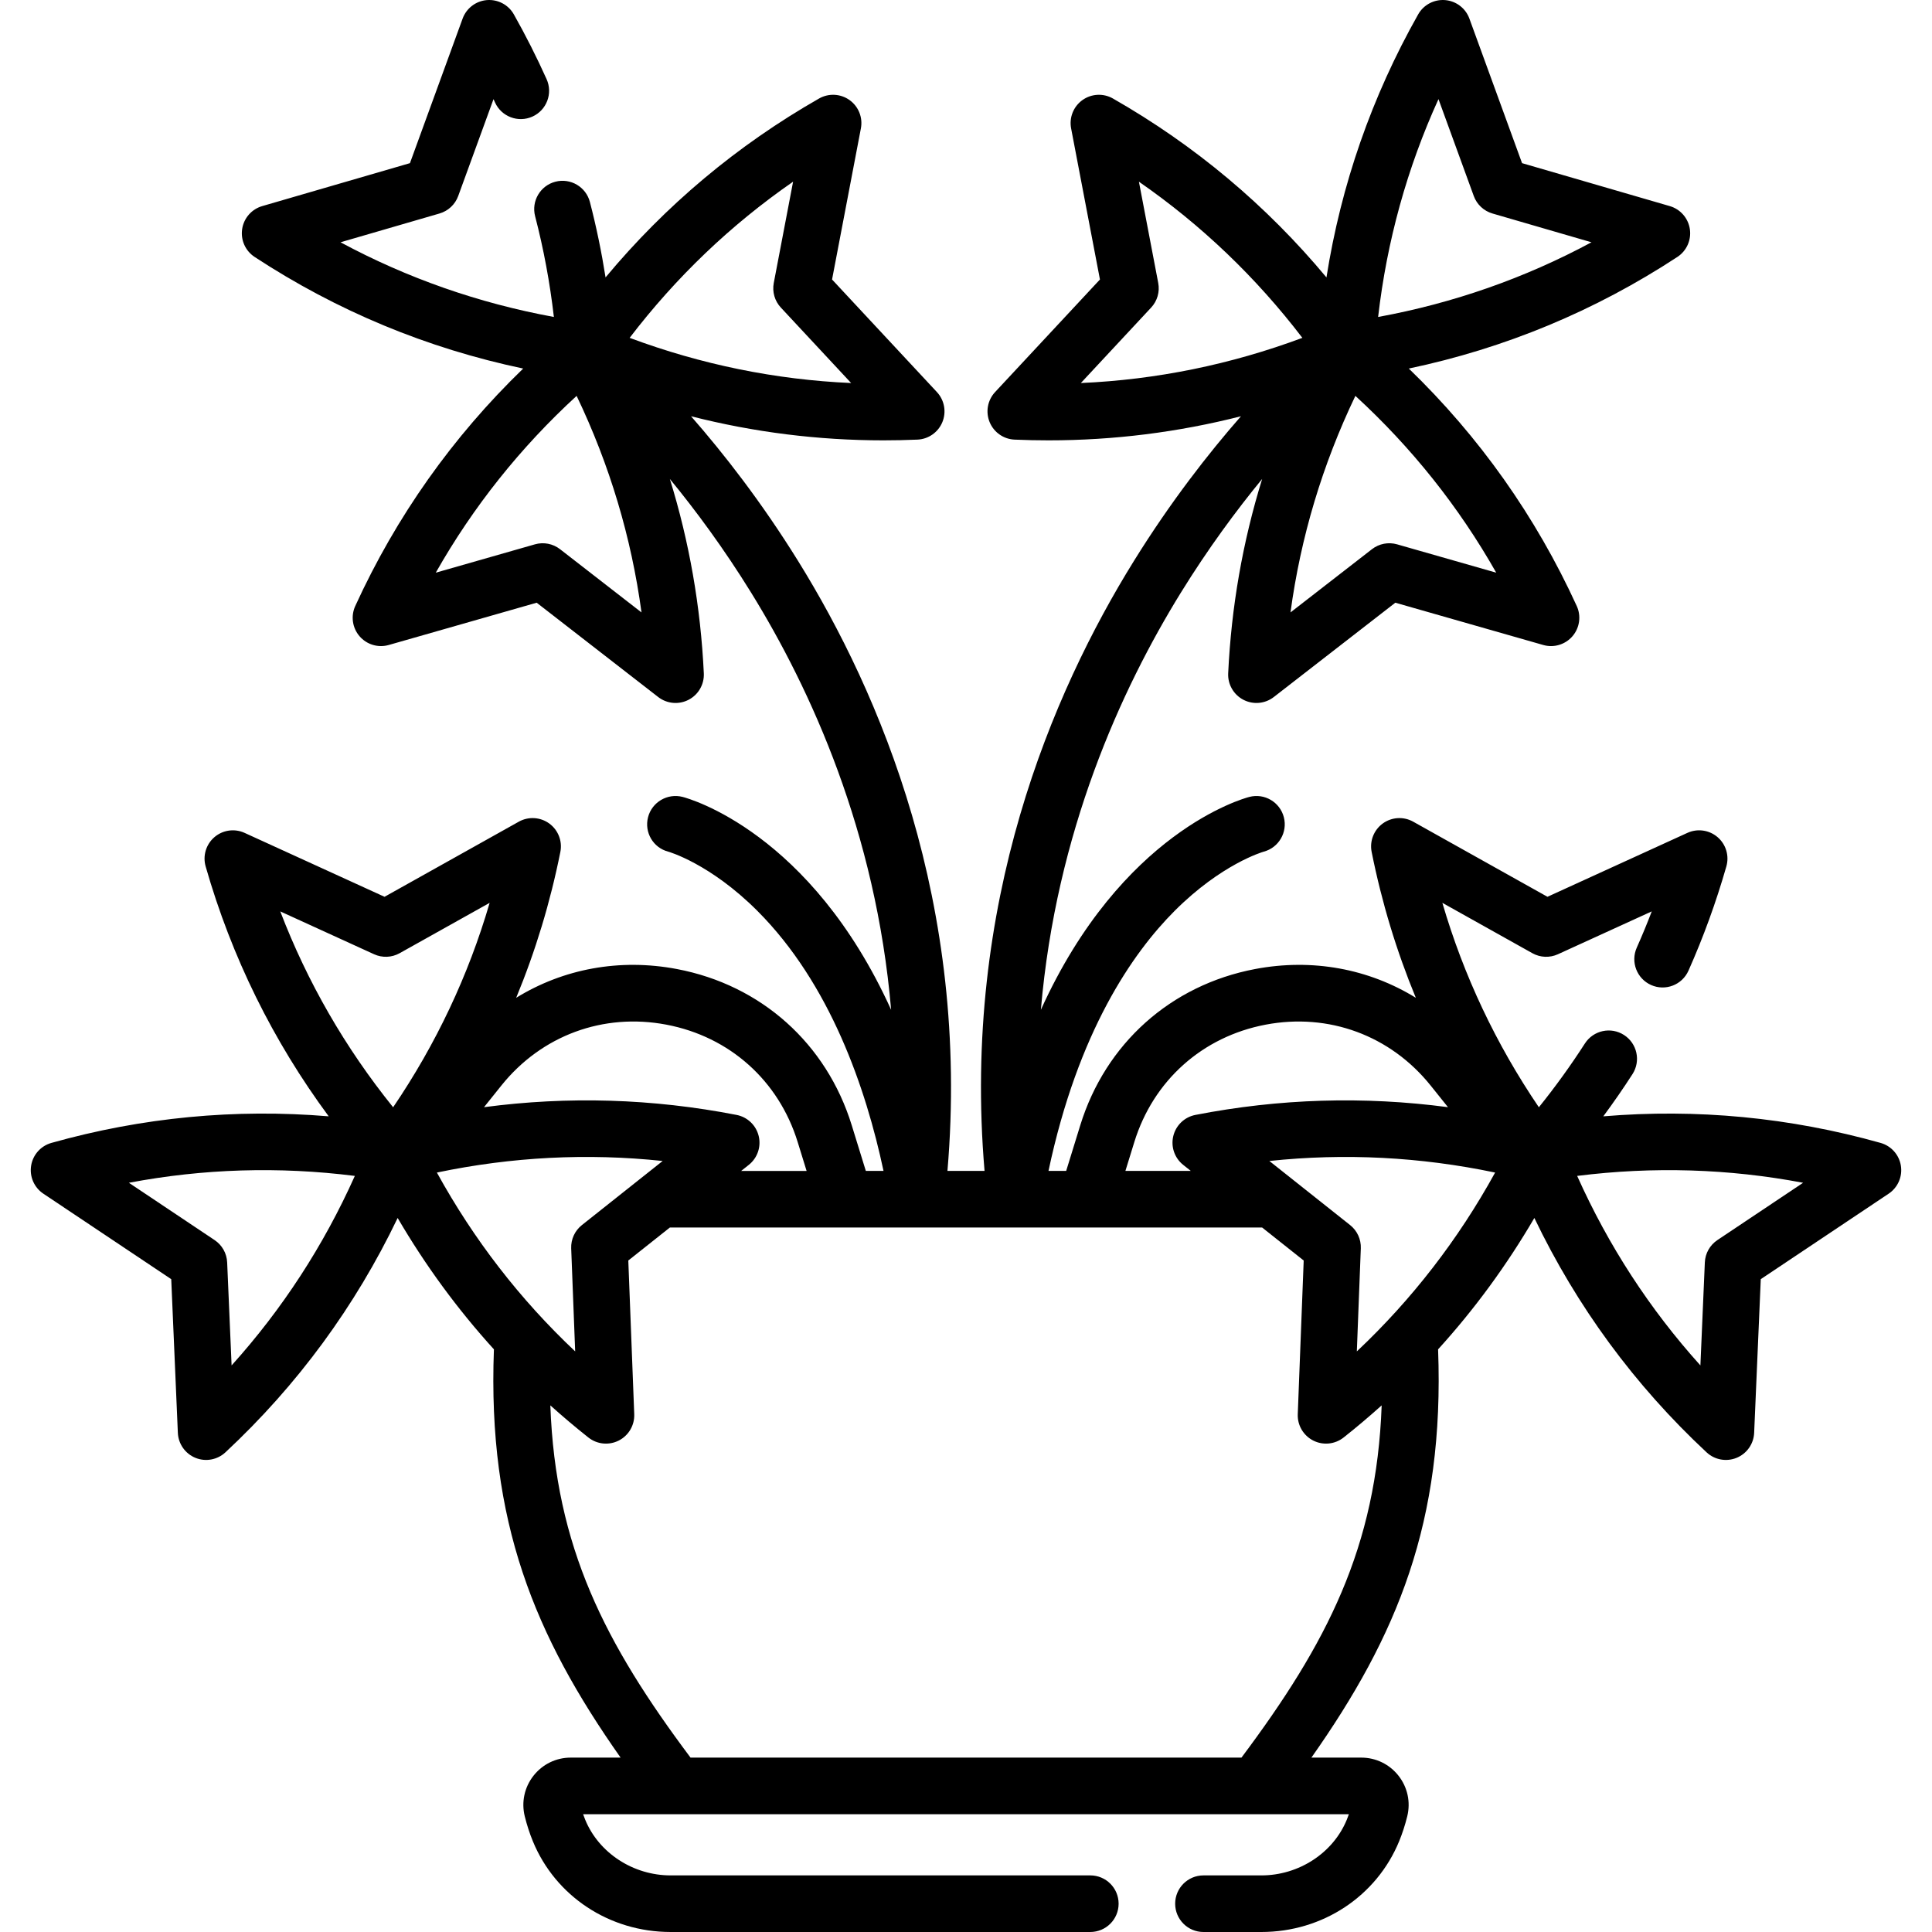
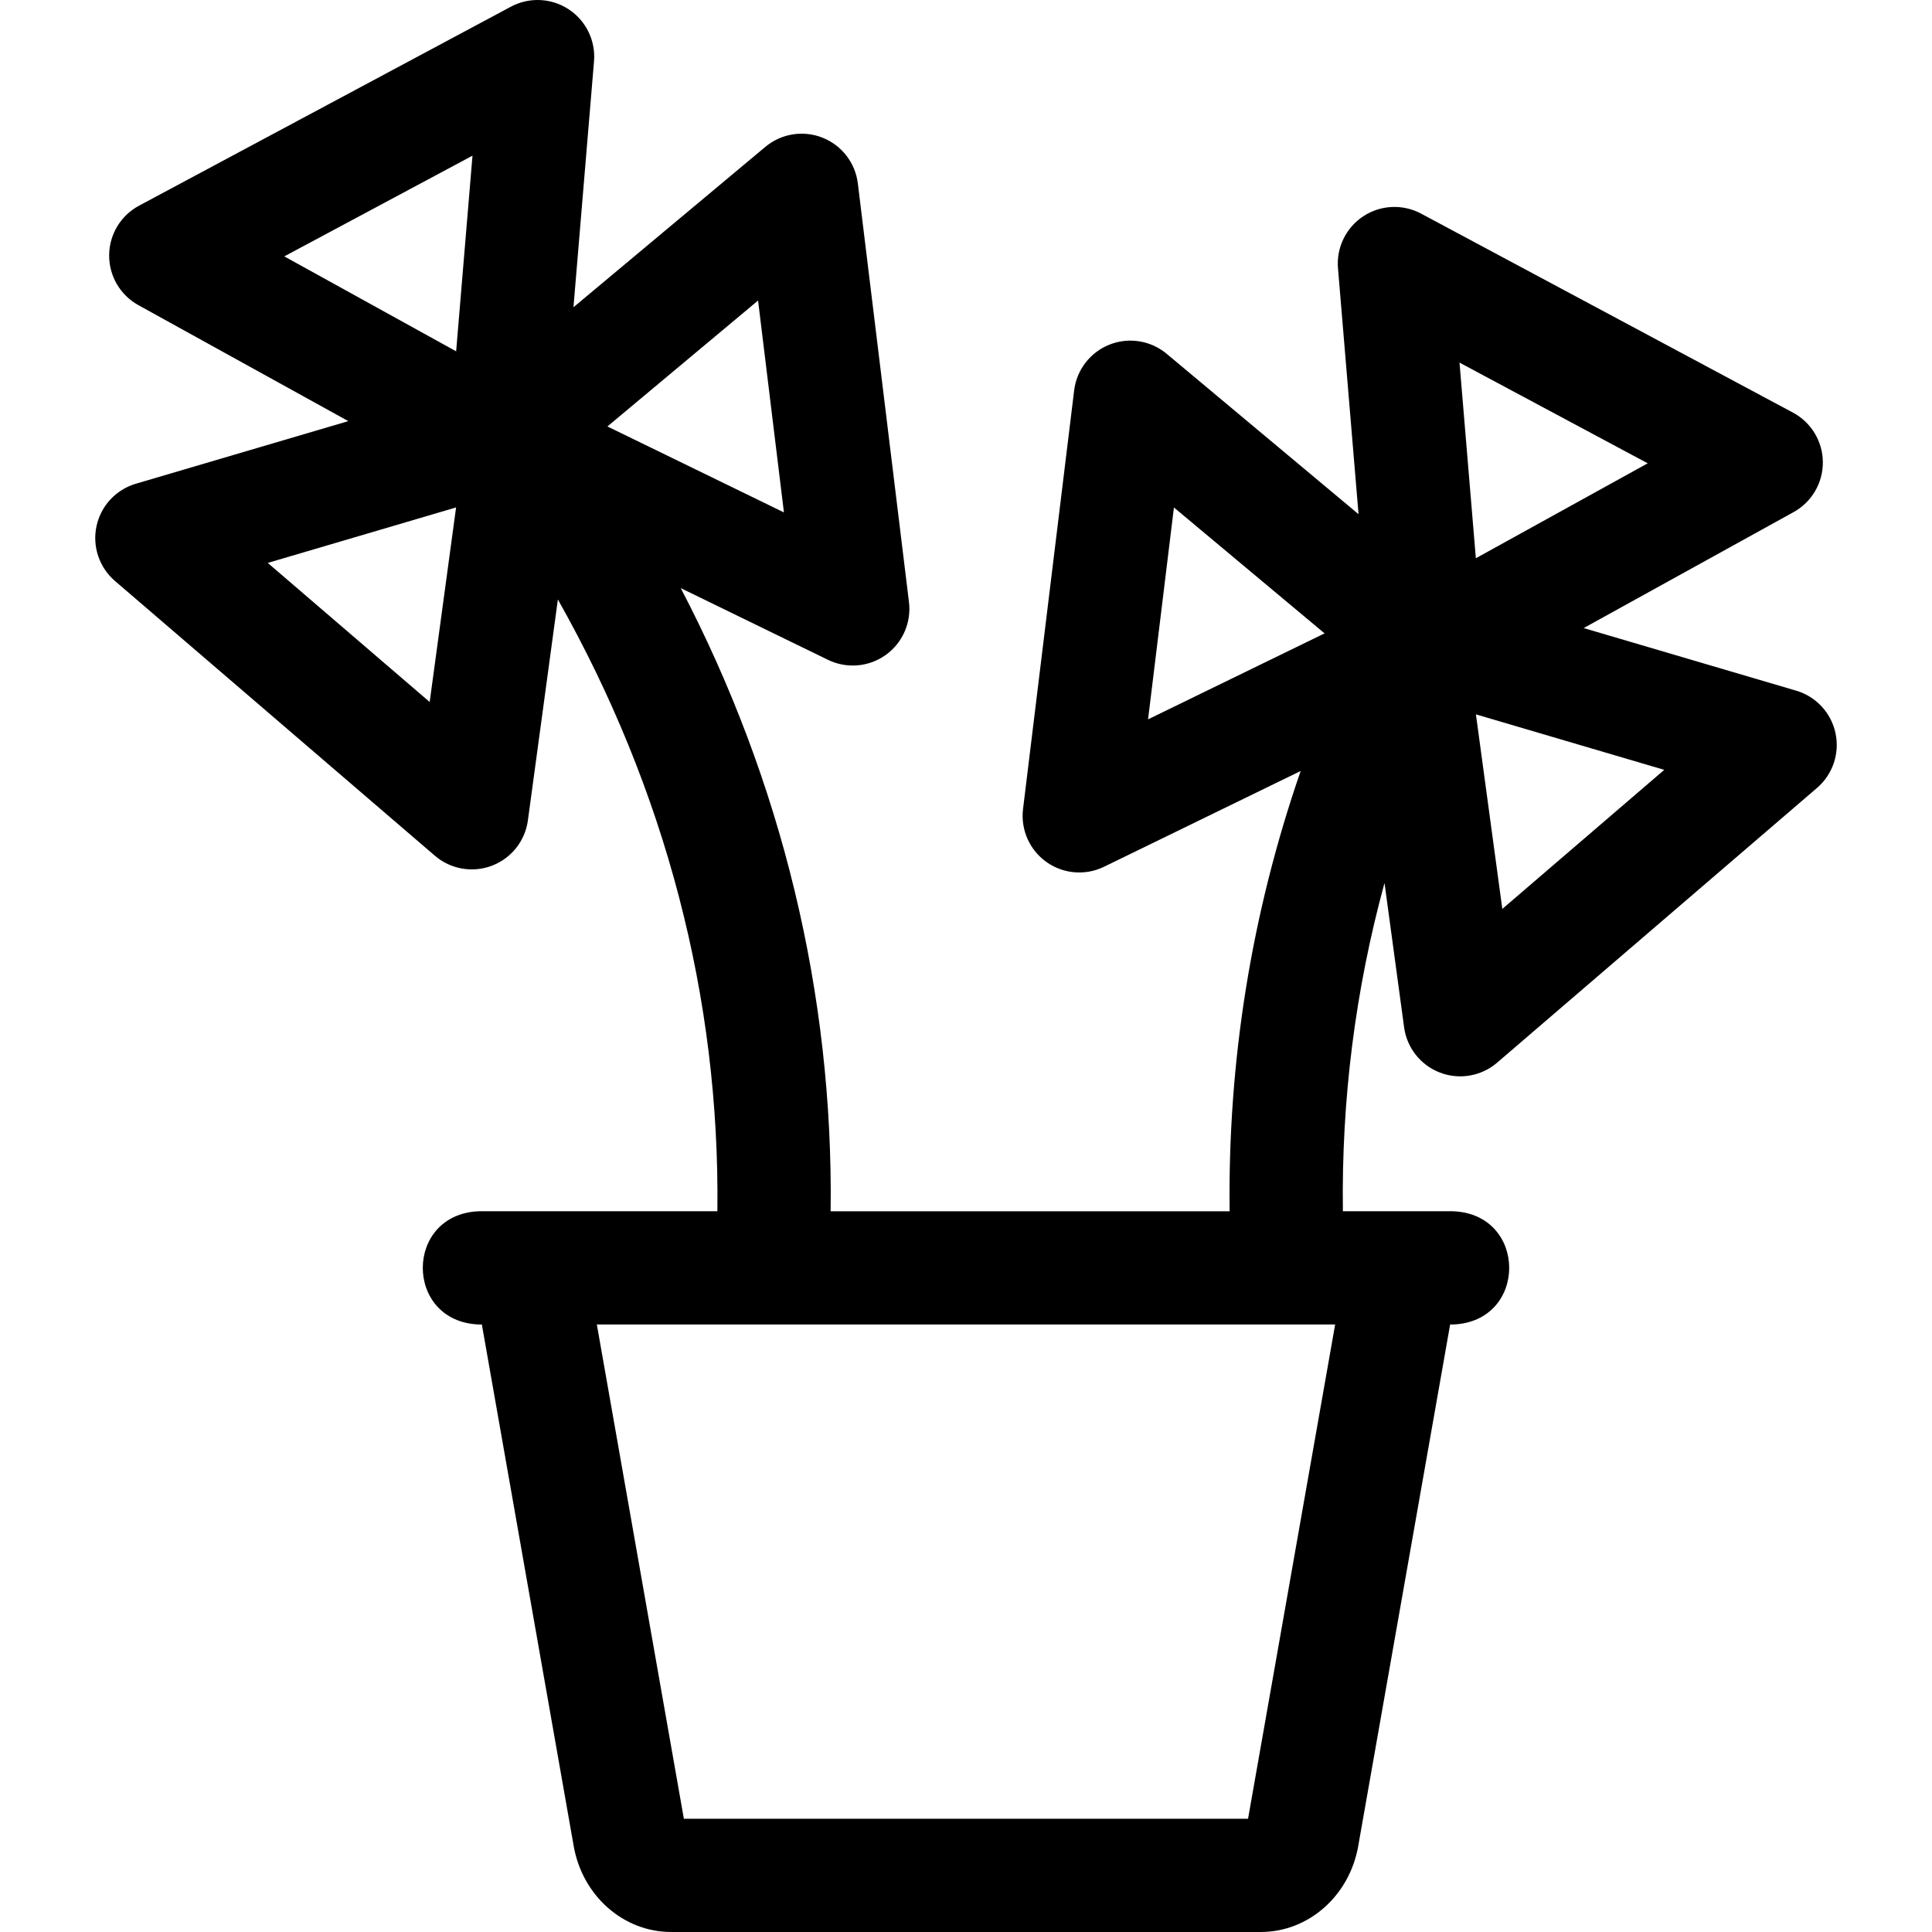
- <svg xmlns="http://www.w3.org/2000/svg" enable-background="new 0 0 512 512" height="512" viewBox="0 0 512 512" width="512">
-   <g>
-     <path d="m503.753 308.926c-.459-2.891-2.559-5.25-5.376-6.043-24.065-6.768-48.707-9.114-73.486-7.043 2.705-3.66 5.294-7.393 7.738-11.191 2.242-3.482 1.235-8.123-2.248-10.365-3.48-2.243-8.123-1.235-10.365 2.248-3.739 5.81-7.825 11.47-12.2 16.905-11.388-16.771-19.95-34.911-25.575-54.172l23.849 13.342c2.086 1.167 4.604 1.27 6.778.277l24.863-11.355c-1.243 3.252-2.568 6.459-3.972 9.608-1.686 3.783.015 8.218 3.798 9.903 3.783 1.687 8.217-.014 9.903-3.798 3.954-8.874 7.333-18.171 10.043-27.632.806-2.814-.099-5.841-2.317-7.75-2.219-1.91-5.348-2.354-8.009-1.138l-37.083 16.937-35.577-19.902c-2.558-1.433-5.708-1.242-8.075.48-2.366 1.723-3.516 4.664-2.941 7.535 2.668 13.349 6.582 26.254 11.706 38.654-12.478-7.689-27.431-10.506-42.627-7.615-22.3 4.244-39.61 19.727-46.305 41.417l-3.728 12.078h-4.685c7.825-36.958 22.321-57.796 33.412-68.9 12.432-12.445 23.319-15.62 23.62-15.705 3.98-1.055 6.37-5.126 5.341-9.12-1.033-4.013-5.124-6.431-9.133-5.393-1.712.44-33.903 9.345-55.259 56.422 4.028-47.06 21.217-84.838 37.094-110.546 7.234-11.713 14.7-21.799 21.546-30.135-5.151 16.647-8.167 33.867-9.002 51.509-.139 2.925 1.437 5.662 4.034 7.011 2.597 1.35 5.743 1.064 8.056-.73l32.205-24.996 39.196 11.205c2.813.808 5.841-.102 7.748-2.321 1.909-2.22 2.352-5.347 1.134-8.009-10.858-23.744-25.803-44.844-44.504-62.929 25.458-5.354 49.344-15.26 71.175-29.578 2.447-1.605 3.737-4.488 3.304-7.383-.434-2.896-2.513-5.273-5.323-6.091l-39.146-11.381-13.955-38.304c-1.002-2.75-3.513-4.666-6.43-4.907-2.904-.239-5.709 1.236-7.147 3.787-12.293 21.768-20.426 45.146-24.302 69.707-15.911-19.105-34.873-35.016-56.584-47.412-2.542-1.451-5.695-1.291-8.078.41-2.382 1.701-3.557 4.633-3.008 7.508l7.641 40.045-27.787 29.83c-1.995 2.143-2.562 5.249-1.451 7.958 1.11 2.708 3.695 4.522 6.62 4.647 3.008.128 6.008.192 9.002.192 17.288 0 34.331-2.144 50.986-6.385-8.607 9.825-18.639 22.666-28.382 38.369-21.659 34.909-45.603 90.815-39.569 161.625h-9.833c6.034-70.81-17.91-126.716-39.569-161.625-9.743-15.703-19.774-28.544-28.381-38.369 16.655 4.242 33.697 6.385 50.986 6.385 2.992 0 5.996-.064 9.002-.192 2.925-.125 5.51-1.939 6.62-4.647 1.11-2.709.544-5.815-1.451-7.958l-27.786-29.83 7.641-40.045c.549-2.875-.626-5.807-3.008-7.508-2.38-1.7-5.534-1.861-8.078-.41-21.709 12.395-40.67 28.304-56.58 47.407-1.067-6.763-2.448-13.444-4.15-19.988-1.042-4.008-5.135-6.411-9.146-5.371-4.009 1.043-6.413 5.138-5.371 9.146 2.259 8.684 3.923 17.629 4.971 26.698-19.939-3.655-38.874-10.285-56.543-19.793l26.24-7.629c2.295-.668 4.135-2.389 4.953-4.635l9.352-25.667c.131.288.262.576.392.864 1.701 3.777 6.144 5.459 9.918 3.76 3.777-1.701 5.46-6.142 3.76-9.918-2.656-5.899-5.577-11.677-8.681-17.171-1.44-2.549-4.222-4.017-7.147-3.786-2.917.241-5.428 2.157-6.43 4.907l-13.957 38.305-39.145 11.381c-2.812.817-4.89 3.195-5.323 6.091-.434 2.895.856 5.777 3.304 7.383 21.832 14.318 45.717 24.224 71.176 29.578-18.701 18.084-33.647 39.186-44.505 62.929-1.218 2.662-.775 5.789 1.134 8.009 1.907 2.22 4.933 3.125 7.748 2.321l39.196-11.205 32.205 24.996c2.313 1.795 5.458 2.081 8.056.73 2.598-1.349 4.173-4.086 4.034-7.011-.836-17.643-3.851-34.861-9.002-51.509 6.846 8.336 14.311 18.422 21.545 30.135 15.878 25.708 33.067 63.486 37.095 110.546-21.356-47.077-53.547-55.982-55.259-56.422-4.008-1.034-8.128 1.374-9.161 5.385s1.353 8.093 5.363 9.126c.109.03 11.082 3.149 23.626 15.707 19.278 19.301 28.76 47.004 33.415 68.9h-4.688l-3.728-12.078c-6.694-21.69-24.005-37.173-46.305-41.417-15.194-2.892-30.148-.074-42.627 7.616 5.124-12.4 9.038-25.306 11.706-38.655.574-2.871-.575-5.812-2.941-7.535-2.367-1.721-5.518-1.91-8.075-.48l-35.577 19.902-37.083-16.936c-2.662-1.217-5.791-.772-8.009 1.138-2.219 1.91-3.123 4.936-2.317 7.75 6.884 24.033 17.833 46.232 32.611 66.227-24.779-2.071-49.42.275-73.485 7.044-2.817.793-4.917 3.152-5.376 6.043-.459 2.892.806 5.785 3.239 7.412l33.892 22.655 1.754 40.729c.126 2.925 1.942 5.509 4.651 6.618 2.735 1.122 5.84.52 7.956-1.455 19.096-17.803 34.393-38.651 45.642-62.109 7.329 12.543 15.845 24.174 25.511 34.814-1.719 45.713 10.828 75.892 33.571 108.196h-13.211c-3.881 0-7.48 1.753-9.877 4.809-2.396 3.056-3.238 6.969-2.312 10.739.562 2.282 1.281 4.499 2.138 6.589 5.994 14.626 20.33 24.077 36.521 24.077h111.222c4.143 0 7.5-3.357 7.5-7.5s-3.357-7.5-7.5-7.5h-111.224c-9.923 0-19.021-5.934-22.642-14.767-.193-.472-.377-.954-.55-1.447h202.94c-.173.493-.356.976-.55 1.447-3.619 8.834-12.717 14.768-22.64 14.768h-15.349c-4.143 0-7.5 3.357-7.5 7.5s3.357 7.5 7.5 7.5h15.349c16.19 0 30.526-9.451 36.521-24.077.856-2.09 1.575-4.307 2.138-6.592.926-3.768.083-7.681-2.312-10.736-2.396-3.056-5.996-4.809-9.877-4.809h-13.212c22.74-32.3 35.289-62.489 33.572-108.196 9.666-10.64 18.182-22.271 25.511-34.814 11.249 23.458 26.546 44.306 45.642 62.109 2.148 2.003 5.256 2.561 7.956 1.455 2.709-1.109 4.525-3.693 4.651-6.618l1.754-40.729 33.892-22.655c2.433-1.627 3.697-4.521 3.238-7.412zm-107.236-157.16-26.274-7.511c-2.298-.659-4.771-.18-6.66 1.286l-21.588 16.756c2.685-19.887 8.439-39.102 17.194-57.388 14.934 13.711 27.432 29.401 37.328 46.857zm-15.305-125.499 9.354 25.677c.818 2.246 2.658 3.967 4.953 4.635l26.241 7.629c-17.671 9.508-36.603 16.137-56.544 19.793 2.324-20.141 7.682-39.471 15.996-57.734zm-76.147 55.245c1.629-1.749 2.327-4.17 1.879-6.518l-5.122-26.844c16.498 11.425 31.003 25.28 43.316 41.385-18.999 7.079-38.65 11.086-58.7 11.973zm-94.887-33.362-5.122 26.844c-.448 2.348.25 4.769 1.879 6.518l18.627 19.996c-20.048-.888-39.702-4.895-58.7-11.973 12.313-16.104 26.818-29.96 43.316-41.385zm-61.761 97.392c-1.895-1.471-4.372-1.941-6.66-1.286l-26.274 7.511c9.896-17.456 22.394-33.146 37.328-46.856 8.755 18.286 14.51 37.501 17.194 57.388zm152.19 157.11c5.028-16.29 18.029-27.918 34.777-31.105 16.741-3.181 33.11 2.854 43.771 16.157l4.577 5.712c-22.274-2.954-44.696-2.287-66.944 2.051-2.873.561-5.157 2.741-5.851 5.585s.331 5.831 2.624 7.651l2.019 1.603h-17.337zm-123.991-31.105c16.748 3.188 29.749 14.815 34.777 31.105l2.363 7.654h-17.337l2.019-1.603c2.293-1.82 3.317-4.808 2.624-7.651s-2.978-5.024-5.851-5.585c-22.249-4.338-44.671-5.005-66.944-2.051l4.577-5.712c10.661-13.305 27.028-19.343 43.772-16.157zm-77.483-18.663c2.171.992 4.689.89 6.777-.277l23.849-13.342c-5.625 19.263-14.188 37.402-25.576 54.174-12.719-15.787-22.73-33.168-29.908-51.907zm-37.758 108.966-1.175-27.302c-.103-2.388-1.338-4.584-3.325-5.912l-22.719-15.187c19.713-3.738 39.763-4.352 59.88-1.82-8.289 18.502-19.226 35.316-32.661 50.221zm114.234-54.177-21.406 16.989c-1.872 1.486-2.924 3.775-2.831 6.164l1.054 27.307c-14.605-13.76-26.876-29.627-36.646-47.393 19.842-4.16 39.874-5.184 59.829-3.067zm7.39 158.113c-22.648-30.241-35.792-55.742-37.154-93.347 3.265 2.93 6.621 5.777 10.089 8.518 2.297 1.816 5.438 2.128 8.049.802 2.609-1.326 4.209-4.05 4.096-6.975l-1.572-40.736 11.013-8.741h156.96l11.013 8.741-1.572 40.736c-.113 2.925 1.486 5.648 4.096 6.975s5.752 1.014 8.049-.802c3.469-2.741 6.825-5.589 10.09-8.519-1.363 37.604-14.51 63.11-37.155 93.348zm176.576-107.653 1.054-27.307c.093-2.389-.959-4.678-2.831-6.164l-21.406-16.989c19.954-2.117 39.987-1.091 59.83 3.067-9.771 17.766-22.042 33.633-36.647 47.393zm95.55-29.497c-1.987 1.328-3.223 3.524-3.325 5.912l-1.176 27.303c-13.435-14.905-24.372-31.72-32.66-50.223 20.116-2.527 40.167-1.917 59.88 1.821z" />
-   </g>
+ <svg xmlns="http://www.w3.org/2000/svg" id="Layer_1" enable-background="new 0 0 511.821 511.821" height="512" viewBox="0 0 511.821 511.821" width="512">
+   <path d="m486.254 194.205c-1.154-5.374-5.155-9.687-10.428-11.239l-56.281-16.58 55.615-30.725c4.811-2.658 7.782-7.734 7.746-13.23-.037-5.496-3.077-10.531-7.923-13.125l-98.501-52.71c-4.846-2.593-10.722-2.329-15.315.69s-7.167 8.307-6.71 13.784l5.444 65.146-50.829-42.485c-4.217-3.525-10.024-4.463-15.136-2.44-5.111 2.021-8.708 6.676-9.374 12.131l-13.54 110.894c-.666 5.456 1.705 10.839 6.18 14.03 4.485 3.2 10.353 3.674 15.278 1.273l52.088-25.368c-13.002 37.617-19.314 76.676-18.818 116.634h-105.7c.749-57.618-13.003-113.962-39.709-165.081l39.002 18.995c4.924 2.4 10.793 1.926 15.278-1.273 4.475-3.191 6.846-8.574 6.18-14.03l-13.541-110.896c-.666-5.455-4.263-10.109-9.374-12.131-5.11-2.021-10.918-1.085-15.135 2.44l-50.83 42.486 5.443-65.146c.458-5.478-2.117-10.766-6.71-13.784-4.592-3.019-10.469-3.284-15.315-.69l-98.501 52.71c-4.846 2.594-7.886 7.629-7.922 13.125-.037 5.496 2.935 10.572 7.746 13.23l55.614 30.725-56.282 16.581c-5.272 1.554-9.273 5.865-10.427 11.239-1.154 5.373.723 10.948 4.893 14.528l84.752 72.787c4.18 3.596 10.005 4.585 15.101 2.642 5.138-1.952 8.796-6.559 9.535-12.005l7.942-58.525c28.521 50.497 42.957 105.616 42.256 162.072h-63.135c-19.881.738-19.866 29.269 0 30h.741l24.332 138.183c2.322 13.185 13.179 22.754 25.816 22.754h156.198c12.634 0 23.491-9.567 25.816-22.75l24.353-138.187h.743c19.881-.738 19.866-29.269 0-30h-29.156c-.398-29.616 3.298-58.694 11.029-86.972l5.19 38.247c.738 5.446 4.397 10.053 9.535 12.005 5.096 1.944 10.922.953 15.101-2.643l84.752-72.787c4.17-3.58 6.047-9.156 4.893-14.529zm-285.429-114.587 6.853 56.13-46.761-22.773zm-75.654-38.378-4.331 51.831-45.526-25.151zm-11.341 144.729-42.898-36.842 49.892-14.698zm216.8 295.852h-149.46l-23.056-130.937h195.591zm105.876-359.081-45.525 25.151-4.331-51.83zm-125.51 11.7 39.907 33.355-46.76 22.773zm86.995 106.349-6.993-51.539 49.891 14.698z" />
</svg>
